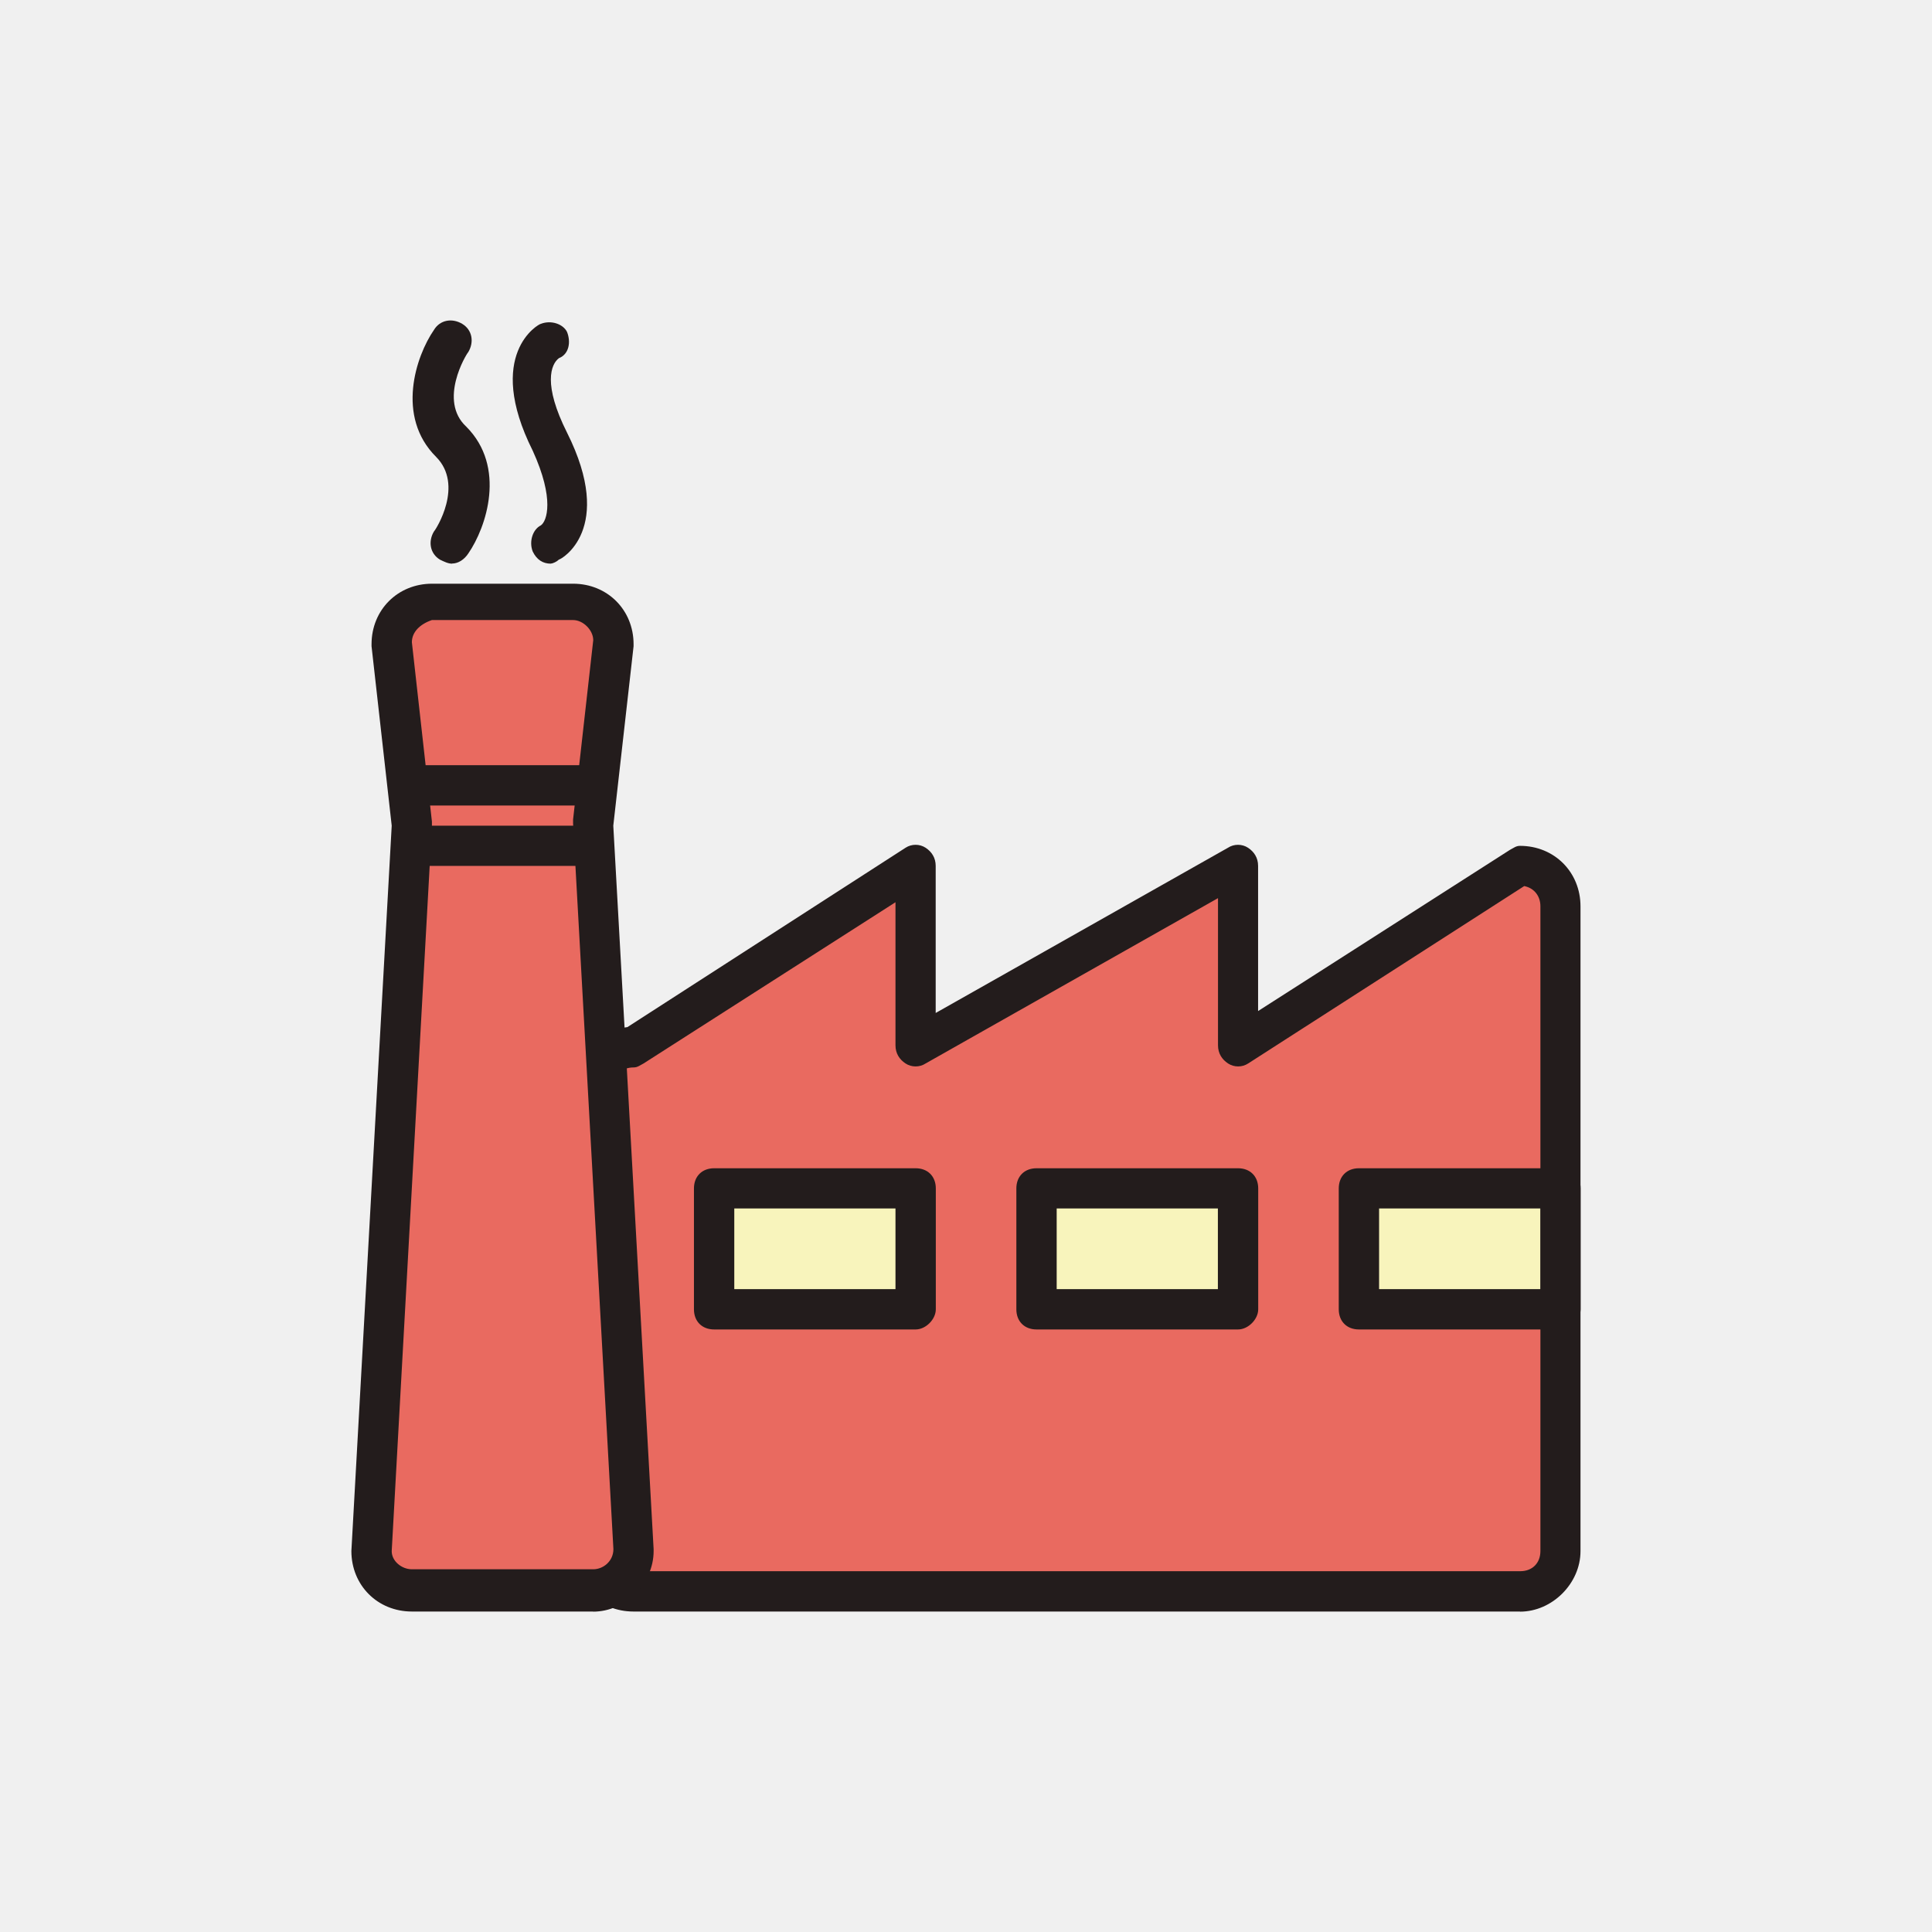
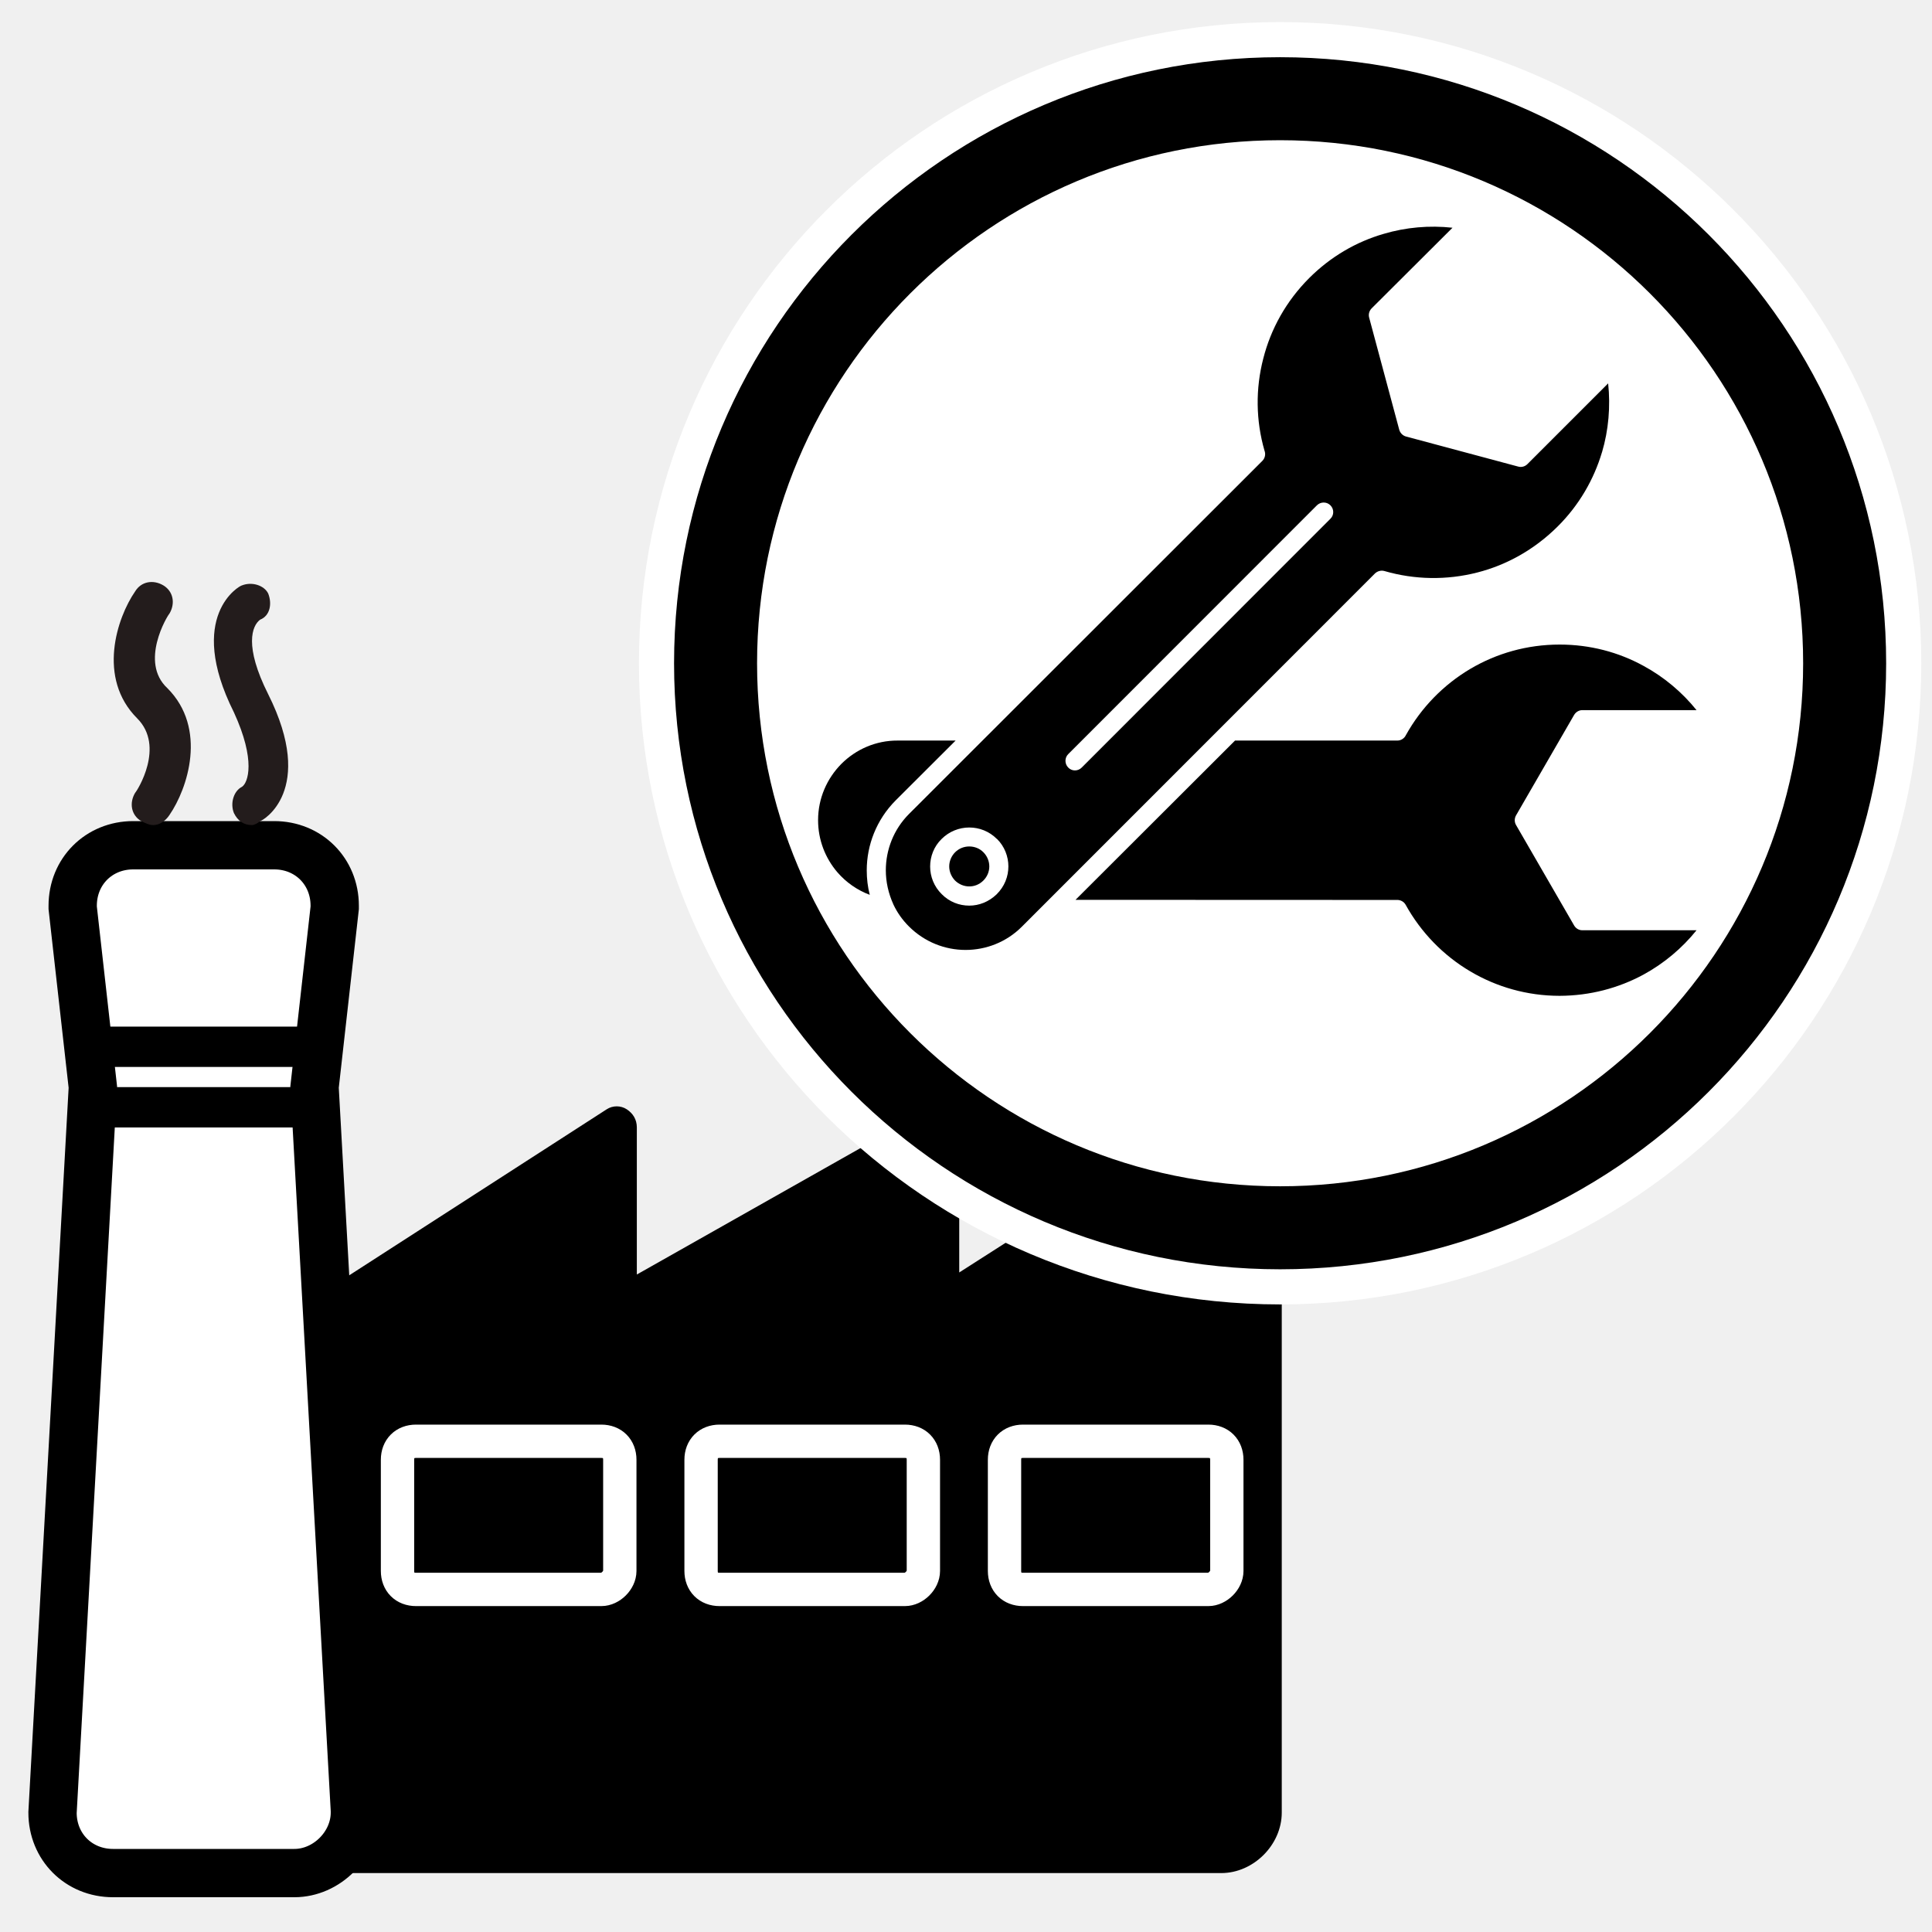
<svg xmlns="http://www.w3.org/2000/svg" viewBox="0 0 16 16" x="0px" y="0px" version="1.1" id="svg5" width="16" height="16">
  <defs id="defs5">
    <linearGradient id="swatch7">
      <stop style="stop-color:#ffffff;stop-opacity:1;" offset="0" id="stop7" />
    </linearGradient>
  </defs>
-   <path d="m 12.923,12.846 c 0,0.184 -0.15,0.334 -0.334,0.334 H 5.246 c -0.184,0 -0.334,-0.15 -0.334,-0.334 V 9.007 c 0,-0.184 0.15,-0.334 0.334,-0.334 L 7.583,7.171 v 1.502 l 2.67,-1.502 v 1.502 l 2.336,-1.502 c 0.184,0 0.334,0.15 0.334,0.334 z" fill="#e96a60" id="path1" style="stroke-width:0.013" />
-   <path d="M 12.589,13.346 H 5.246 c -0.284,0 -0.501,-0.217 -0.501,-0.501 V 9.007 c 0,-0.25 0.2,-0.467 0.451,-0.501 L 7.499,7.021 c 0.05,-0.033 0.117,-0.033 0.167,0 0.05,0.033 0.083,0.083 0.083,0.15 v 1.218 l 2.42,-1.368 c 0.05,-0.033 0.117,-0.033 0.167,0 0.05,0.033 0.083,0.083 0.083,0.15 v 1.202 l 2.086,-1.335 c 0.033,-0.017 0.05,-0.033 0.083,-0.033 0.284,0 0.501,0.217 0.501,0.501 v 5.34 c 0,0.267 -0.234,0.501 -0.501,0.501 z M 7.416,7.472 5.33,8.807 c -0.033,0.017 -0.05,0.033 -0.083,0.033 -0.1,0 -0.167,0.067 -0.167,0.167 v 3.838 c 0,0.1 0.067,0.167 0.167,0.167 h 7.343 c 0.1,0 0.167,-0.067 0.167,-0.167 V 7.505 c 0,-0.083 -0.05,-0.15 -0.134,-0.167 l -2.286,1.469 c -0.05,0.033 -0.117,0.033 -0.167,0 -0.05,-0.033 -0.083,-0.083 -0.083,-0.15 V 7.438 L 7.666,8.807 c -0.05,0.033 -0.117,0.033 -0.167,0 -0.05,-0.033 -0.083,-0.083 -0.083,-0.15 z" fill="#231c1c" id="path2" style="stroke-width:0.013" />
-   <path d="m 5.246,12.846 c 0,0.184 -0.15,0.334 -0.334,0.334 H 3.411 c -0.184,0 -0.334,-0.15 -0.334,-0.334 L 3.411,6.838 3.244,5.336 c 0,-0.184 0.15,-0.334 0.334,-0.334 h 1.168 c 0.184,0 0.334,0.15 0.334,0.334 l -0.167,1.502 z" fill="#e96a60" id="path3" style="stroke-width:0.013" />
-   <path d="M 4.913,13.346 H 3.411 c -0.284,0 -0.501,-0.217 -0.501,-0.501 L 3.244,6.838 3.077,5.352 v -0.017 c 0,-0.284 0.217,-0.501 0.501,-0.501 h 1.168 c 0.284,0 0.501,0.217 0.501,0.501 v 0.017 L 5.079,6.838 5.413,12.829 v 0.017 c 0,0.267 -0.234,0.501 -0.501,0.501 z M 3.411,5.319 3.577,6.804 v 0.033 L 3.244,12.846 c 0,0.083 0.083,0.15 0.167,0.15 h 1.502 c 0.083,0 0.167,-0.067 0.167,-0.167 L 4.746,6.821 V 6.787 L 4.913,5.302 c 0,-0.083 -0.083,-0.167 -0.167,-0.167 H 3.577 C 3.477,5.169 3.411,5.235 3.411,5.319 Z" fill="#231c1c" id="path4" style="stroke-width:0.013" />
-   <path d="M 3.411,6.838 H 4.913 V 7.171 H 3.411 Z m 0,-0.501 H 4.913 V 6.671 H 3.411 Z" fill="#231c1c" id="path5" style="stroke-width:0.013" />
-   <path d="M 5.914,9.842 H 7.583 V 10.843 H 5.914 Z" fill="#f8f4bc" id="path6" style="stroke-width:0.013" />
-   <path d="M 7.583,11.01 H 5.914 c -0.1,0 -0.167,-0.067 -0.167,-0.167 V 9.842 c 0,-0.1 0.067,-0.167 0.167,-0.167 h 1.669 c 0.1,0 0.167,0.067 0.167,0.167 v 1.001 c 0,0.083 -0.083,0.167 -0.167,0.167 z M 6.081,10.676 H 7.416 V 10.008 H 6.081 Z" fill="#231c1c" id="path7" style="stroke-width:0.013" />
-   <path d="m 8.584,9.842 h 1.669 V 10.843 H 8.584 Z" fill="#f8f4bc" id="path8" style="stroke-width:0.013" />
-   <path d="M 10.253,11.01 H 8.584 c -0.1,0 -0.167,-0.067 -0.167,-0.167 V 9.842 c 0,-0.1 0.067,-0.167 0.167,-0.167 h 1.669 c 0.1,0 0.167,0.067 0.167,0.167 v 1.001 c 0,0.083 -0.083,0.167 -0.167,0.167 z M 8.751,10.676 h 1.335 V 10.008 H 8.751 Z" fill="#231c1c" id="path9" style="stroke-width:0.013" />
-   <path d="m 11.254,9.842 h 1.669 v 1.001 h -1.669 z" fill="#f8f4bc" id="path10" style="stroke-width:0.013" />
-   <path d="m 12.923,11.01 h -1.669 c -0.1,0 -0.167,-0.067 -0.167,-0.167 V 9.842 c 0,-0.1 0.067,-0.167 0.167,-0.167 h 1.669 c 0.1,0 0.167,0.067 0.167,0.167 v 1.001 c 0,0.083 -0.083,0.167 -0.167,0.167 z M 11.421,10.676 h 1.335 V 10.008 H 11.421 Z" fill="#231c1c" id="path11" style="stroke-width:0.013" />
-   <path d="m 3.744,4.668 c -0.033,0 -0.067,-0.017 -0.1,-0.033 C 3.561,4.585 3.544,4.484 3.594,4.401 3.611,4.384 3.844,4.017 3.611,3.783 3.277,3.45 3.444,2.949 3.594,2.732 c 0.05,-0.083 0.15,-0.1 0.234,-0.05 0.083,0.05 0.1,0.15 0.05,0.234 -0.017,0.017 -0.25,0.401 -0.017,0.617 0.334,0.334 0.167,0.834 0.017,1.051 -0.033,0.05 -0.083,0.083 -0.134,0.083 z" fill="#231c1c" id="path12" style="stroke-width:0.013" />
-   <path d="m 4.562,4.668 c -0.067,0 -0.117,-0.033 -0.15,-0.1 -0.033,-0.083 0,-0.184 0.067,-0.217 C 4.529,4.317 4.595,4.134 4.412,3.733 4.011,2.932 4.462,2.682 4.479,2.682 c 0.083,-0.033 0.184,0 0.217,0.067 0.033,0.083 0.017,0.184 -0.067,0.217 -0.067,0.05 -0.134,0.217 0.067,0.617 0.401,0.801 -0.05,1.051 -0.067,1.051 -0.017,0.017 -0.05,0.033 -0.067,0.033 z" fill="#231c1c" id="path13" style="stroke-width:0.013" />
+   <path d="m 10.448,15.011 c 0,0.184 -0.15,0.334 -0.334,0.334 H 2.771 c -0.184,0 -0.334,-0.15 -0.334,-0.334 v -3.838 c 0,-0.184 0.15,-0.334 0.334,-0.334 l 2.336,-1.502 v 1.502 l 2.67,-1.502 V 10.839 L 10.115,9.337 c 0.184,0 0.334,0.15 0.334,0.334 z" fill="#e96a60" id="path1" style="fill:none;fill-opacity:1;stroke-width:0.013" />
+   <path d="M 10.115,15.512 H 2.771 c -0.284,0 -0.141,-0.202 -0.157,-0.485 -0.173,-1.475 -0.292,-3.149 0.107,-4.355 l 2.303,-1.485 c 0.05,-0.033 0.117,-0.033 0.167,0 0.05,0.033 0.083,0.083 0.083,0.15 v 1.218 l 2.42,-1.368 c 0.05,-0.033 0.117,-0.033 0.167,0 0.05,0.033 0.083,0.083 0.083,0.15 V 10.538 L 10.031,9.203 c 0.033,-0.017 0.05,-0.033 0.083,-0.033 0.284,0 0.501,0.217 0.501,0.501 v 5.34 c 0,0.267 -0.234,0.501 -0.501,0.501 z" fill="#231c1c" id="path2" style="fill:#000000;fill-opacity:1;stroke-width:0.013" />
+   <path d="m 2.771,15.011 c 0,0.184 -0.15,0.334 -0.334,0.334 h -1.502 c -0.184,0 -0.334,-0.15 -0.334,-0.334 L 0.936,9.003 0.769,7.501 c 0,-0.184 0.15,-0.334 0.334,-0.334 h 1.168 c 0.184,0 0.334,0.15 0.334,0.334 l -0.167,1.502 z" fill="#e96a60" id="path3" style="fill:none;fill-opacity:1;stroke-width:0.013" />
+   <path d="m 2.438,15.512 h -1.502 c -0.284,0 -0.501,-0.217 -0.501,-0.501 L 0.769,9.003 0.602,7.518 v -0.017 c 0,-0.284 0.217,-0.501 0.501,-0.501 h 1.168 c 0.284,0 0.501,0.217 0.501,0.501 v 0.017 l -0.167,1.485 0.334,5.991 v 0.017 c 0,0.267 -0.234,0.501 -0.501,0.501 z" fill="#231c1c" id="path4" style="stroke-width:0.4;fill:#ffffff;fill-opacity:1;stroke:#000000;stroke-opacity:1;stroke-dasharray:none" />
+   <path d="M 0.67,9.003 H 2.703 V 9.337 H 0.67 Z m 0,-0.501 H 2.703 V 8.836 H 0.67 Z" fill="#231c1c" id="path5" style="fill:#000000;fill-opacity:1;stroke-width:0.015;stroke-dasharray:none" />
+   <path d="m 1.269,6.833 c -0.033,0 -0.067,-0.017 -0.1,-0.033 -0.083,-0.05 -0.1,-0.15 -0.05,-0.234 0.017,-0.017 0.25,-0.384 0.017,-0.617 -0.334,-0.334 -0.167,-0.834 -0.017,-1.051 0.05,-0.083 0.15,-0.1 0.234,-0.05 0.083,0.05 0.1,0.15 0.05,0.234 -0.017,0.017 -0.25,0.401 -0.017,0.617 0.334,0.334 0.167,0.834 0.017,1.051 -0.033,0.05 -0.083,0.083 -0.134,0.083 z" fill="#231c1c" id="path12" style="stroke-width:0.013" />
+   <path d="m 2.087,6.833 c -0.067,0 -0.117,-0.033 -0.15,-0.1 -0.033,-0.083 0,-0.184 0.067,-0.217 0.05,-0.033 0.117,-0.217 -0.067,-0.617 -0.401,-0.801 0.05,-1.051 0.067,-1.051 0.083,-0.033 0.184,0 0.217,0.067 0.033,0.083 0.017,0.184 -0.067,0.217 -0.067,0.05 -0.134,0.217 0.067,0.617 0.401,0.801 -0.05,1.051 -0.067,1.051 -0.017,0.017 -0.05,0.033 -0.067,0.033 z" fill="#231c1c" id="path13" style="stroke-width:0.013" />
+   <path d="M 4.98,13.163 H 3.445 c -0.092,0 -0.153,-0.061 -0.153,-0.153 v -0.921 c 0,-0.092 0.061,-0.153 0.153,-0.153 h 1.535 c 0.092,0 0.153,0.061 0.153,0.153 v 0.921 c 0,0.077 -0.077,0.153 -0.153,0.153 z" fill="#231c1c" id="path7" style="fill:#000000;fill-opacity:1;stroke:#ffffff;stroke-width:0.276;stroke-dasharray:none;stroke-opacity:1" />
+   <path d="M 7.494,13.163 H 5.959 c -0.092,0 -0.153,-0.061 -0.153,-0.153 v -0.921 c 0,-0.092 0.061,-0.153 0.153,-0.153 h 1.535 c 0.092,0 0.153,0.061 0.153,0.153 v 0.921 c 0,0.077 -0.077,0.153 -0.153,0.153 z" fill="#231c1c" id="path9" style="fill:#000000;fill-opacity:1;stroke:#ffffff;stroke-width:0.276;stroke-dasharray:none;stroke-opacity:1" />
+   <path d="M 10.007,13.163 H 8.472 c -0.092,0 -0.153,-0.061 -0.153,-0.153 v -0.921 c 0,-0.092 0.061,-0.153 0.153,-0.153 h 1.535 c 0.092,0 0.153,0.061 0.153,0.153 v 0.921 c 0,0.077 -0.077,0.153 -0.153,0.153 z" fill="#231c1c" id="path11" style="fill:#000000;fill-opacity:1;stroke:#ffffff;stroke-width:0.276;stroke-dasharray:none;stroke-opacity:1" />
+   <g id="g2" transform="matrix(1.19971,0,0,1.19971,-2.919426,-0.2346599)">
+     <circle style="fill:#ffffff;fill-opacity:1;stroke:#ffffff;stroke-width:1.006;stroke-dasharray:none;stroke-opacity:1" id="path2-4" cx="11.27" cy="4.774" r="3.923" />
+     <circle style="fill:none;stroke:#000000;stroke-width:0.573" id="path2-5" cx="11.27" cy="4.774" r="3.897" />
+   </g>
+   <path d="m 8.958,6.357 c -0.031,0.031 -0.081,0.031 -0.111,0 -0.031,-0.031 -0.031,-0.082 0,-0.112 L 10.906,4.185 c 0.031,-0.031 0.082,-0.031 0.112,0 0.031,0.031 0.031,0.081 0,0.111 z M 8.256,6.947 c 0.063,0.062 0.095,0.146 0.095,0.228 0,0.083 -0.031,0.166 -0.098,0.232 -0.065,0.062 -0.145,0.093 -0.226,0.093 -0.083,0 -0.165,-0.031 -0.228,-0.095 -0.064,-0.063 -0.096,-0.146 -0.096,-0.229 0,-0.082 0.031,-0.166 0.095,-0.228 0.063,-0.063 0.146,-0.095 0.229,-0.095 0.083,0 0.165,0.031 0.229,0.095 z m -0.063,0.228 c 0,-0.042 -0.017,-0.085 -0.049,-0.117 -0.031,-0.032 -0.074,-0.048 -0.117,-0.048 -0.043,0 -0.085,0.016 -0.117,0.048 -0.032,0.032 -0.049,0.075 -0.049,0.117 0,0.043 0.017,0.085 0.049,0.118 0.032,0.031 0.074,0.048 0.117,0.048 0.041,0 0.082,-0.015 0.115,-0.047 C 8.176,7.261 8.193,7.218 8.193,7.176 Z M 10.228,6.133 8.907,7.452 11.566,7.453 c 0.03,-0.002 0.06,0.013 0.075,0.04 0.126,0.228 0.312,0.42 0.536,0.552 0.216,0.128 0.47,0.202 0.739,0.202 0.252,-9.263e-4 0.488,-0.064 0.695,-0.176 0.17,-0.093 0.319,-0.218 0.439,-0.367 h -0.946 c -0.027,0 -0.053,-0.014 -0.068,-0.04 L 12.555,6.832 c -0.014,-0.024 -0.014,-0.054 0,-0.079 L 13.036,5.921 c 0.014,-0.024 0.04,-0.04 0.068,-0.04 h 0.946 C 13.93,5.732 13.78,5.606 13.61,5.514 13.404,5.401 13.168,5.338 12.916,5.338 c -0.27,0 -0.522,0.073 -0.739,0.201 -0.223,0.132 -0.408,0.322 -0.534,0.549 -0.013,0.027 -0.04,0.045 -0.071,0.045 H 10.228 Z M 7.203,7.411 c -0.017,-0.066 -0.025,-0.134 -0.025,-0.203 0,-0.209 0.08,-0.419 0.239,-0.579 L 7.914,6.133 H 7.434 C 7.253,6.132 7.088,6.206 6.968,6.326 6.849,6.446 6.775,6.611 6.775,6.792 c 0,0.165 0.06,0.315 0.16,0.432 0.072,0.083 0.164,0.148 0.269,0.187 z M 13.267,3.746 c 0.055,-0.186 0.071,-0.38 0.051,-0.571 L 12.649,3.844 c -0.019,0.019 -0.048,0.028 -0.076,0.02 L 11.644,3.615 c -0.026,-0.007 -0.048,-0.028 -0.056,-0.056 L 11.34,2.635 c -0.009,-0.028 -0.003,-0.058 0.019,-0.081 L 12.029,1.886 c -0.191,-0.021 -0.386,-0.004 -0.571,0.051 -0.225,0.065 -0.438,0.188 -0.616,0.366 -0.191,0.191 -0.318,0.422 -0.38,0.666 -0.065,0.25 -0.062,0.514 0.01,0.763 0.011,0.028 0.005,0.062 -0.018,0.085 L 7.528,6.741 C 7.4,6.869 7.336,7.039 7.336,7.207 c 0,0.096 0.021,0.192 0.064,0.286 0.031,0.065 0.072,0.124 0.127,0.179 0.13,0.13 0.3,0.195 0.469,0.195 0.169,0 0.338,-0.064 0.466,-0.192 L 11.387,4.749 c 0.02,-0.019 0.05,-0.028 0.078,-0.02 0.251,0.073 0.517,0.077 0.77,0.012 0.243,-0.062 0.473,-0.19 0.665,-0.381 0.178,-0.177 0.3,-0.39 0.367,-0.615 z" id="path1-7" style="stroke-width:0.079" />
</svg>
